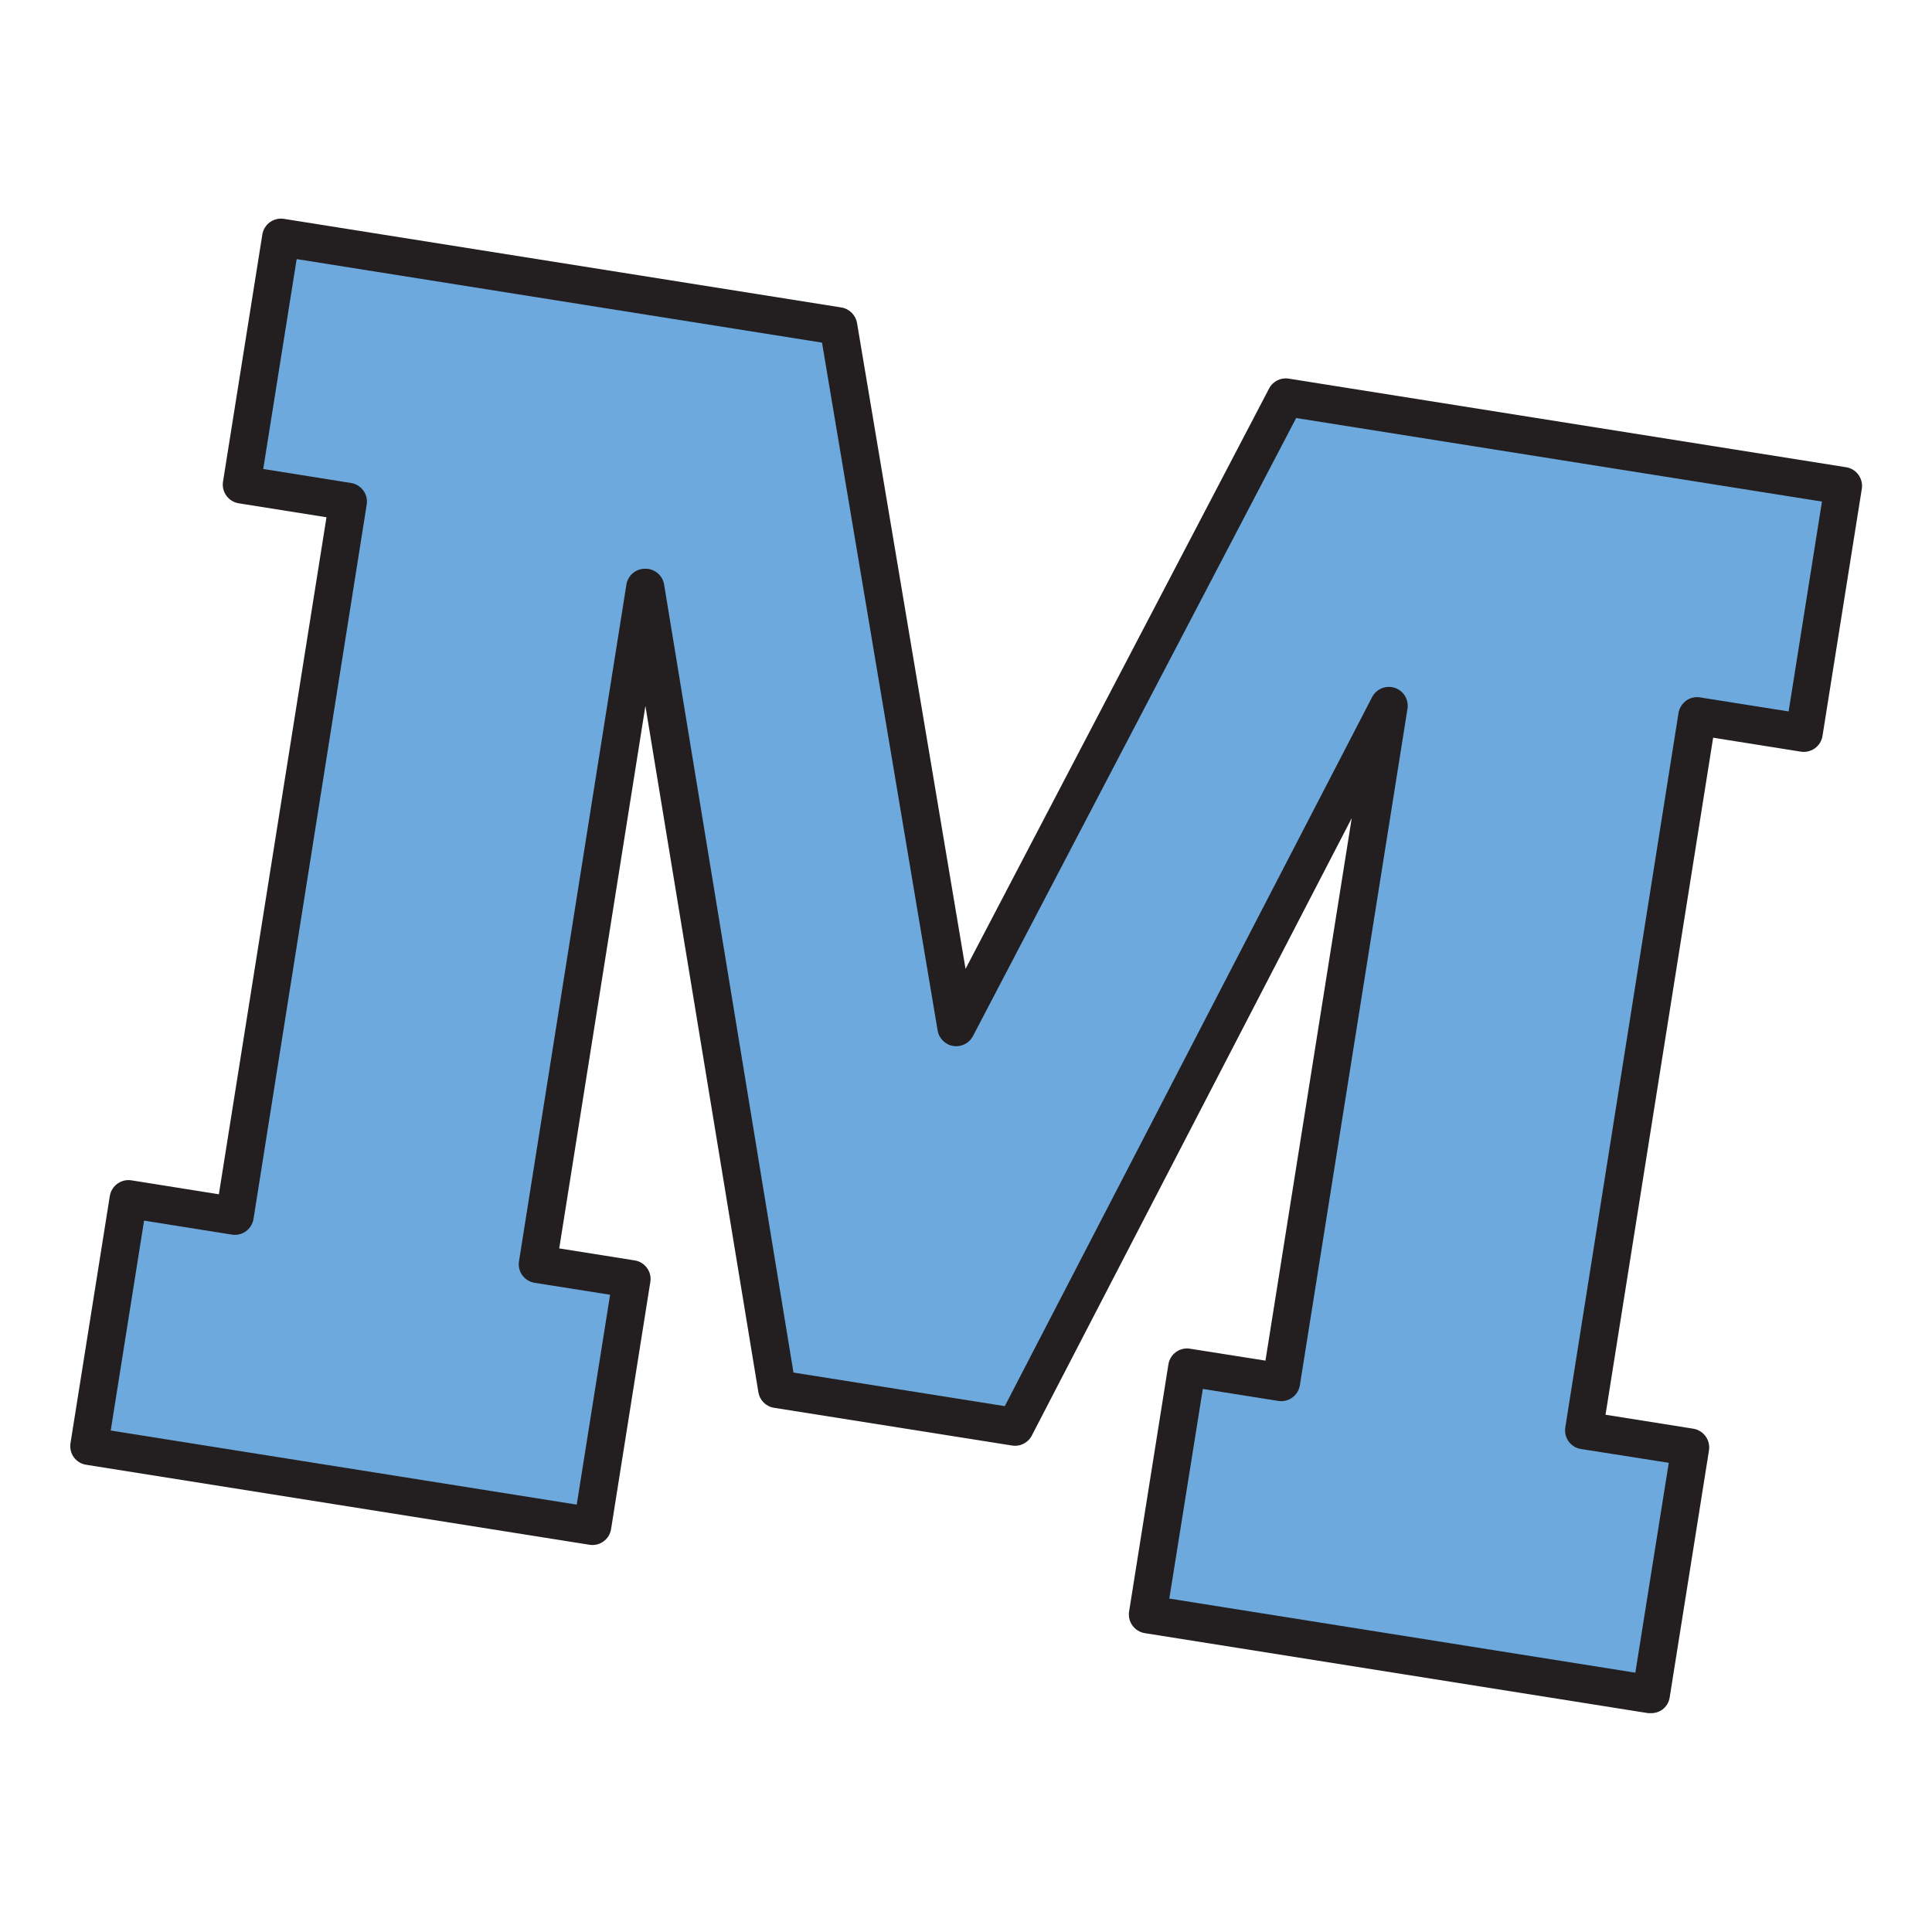
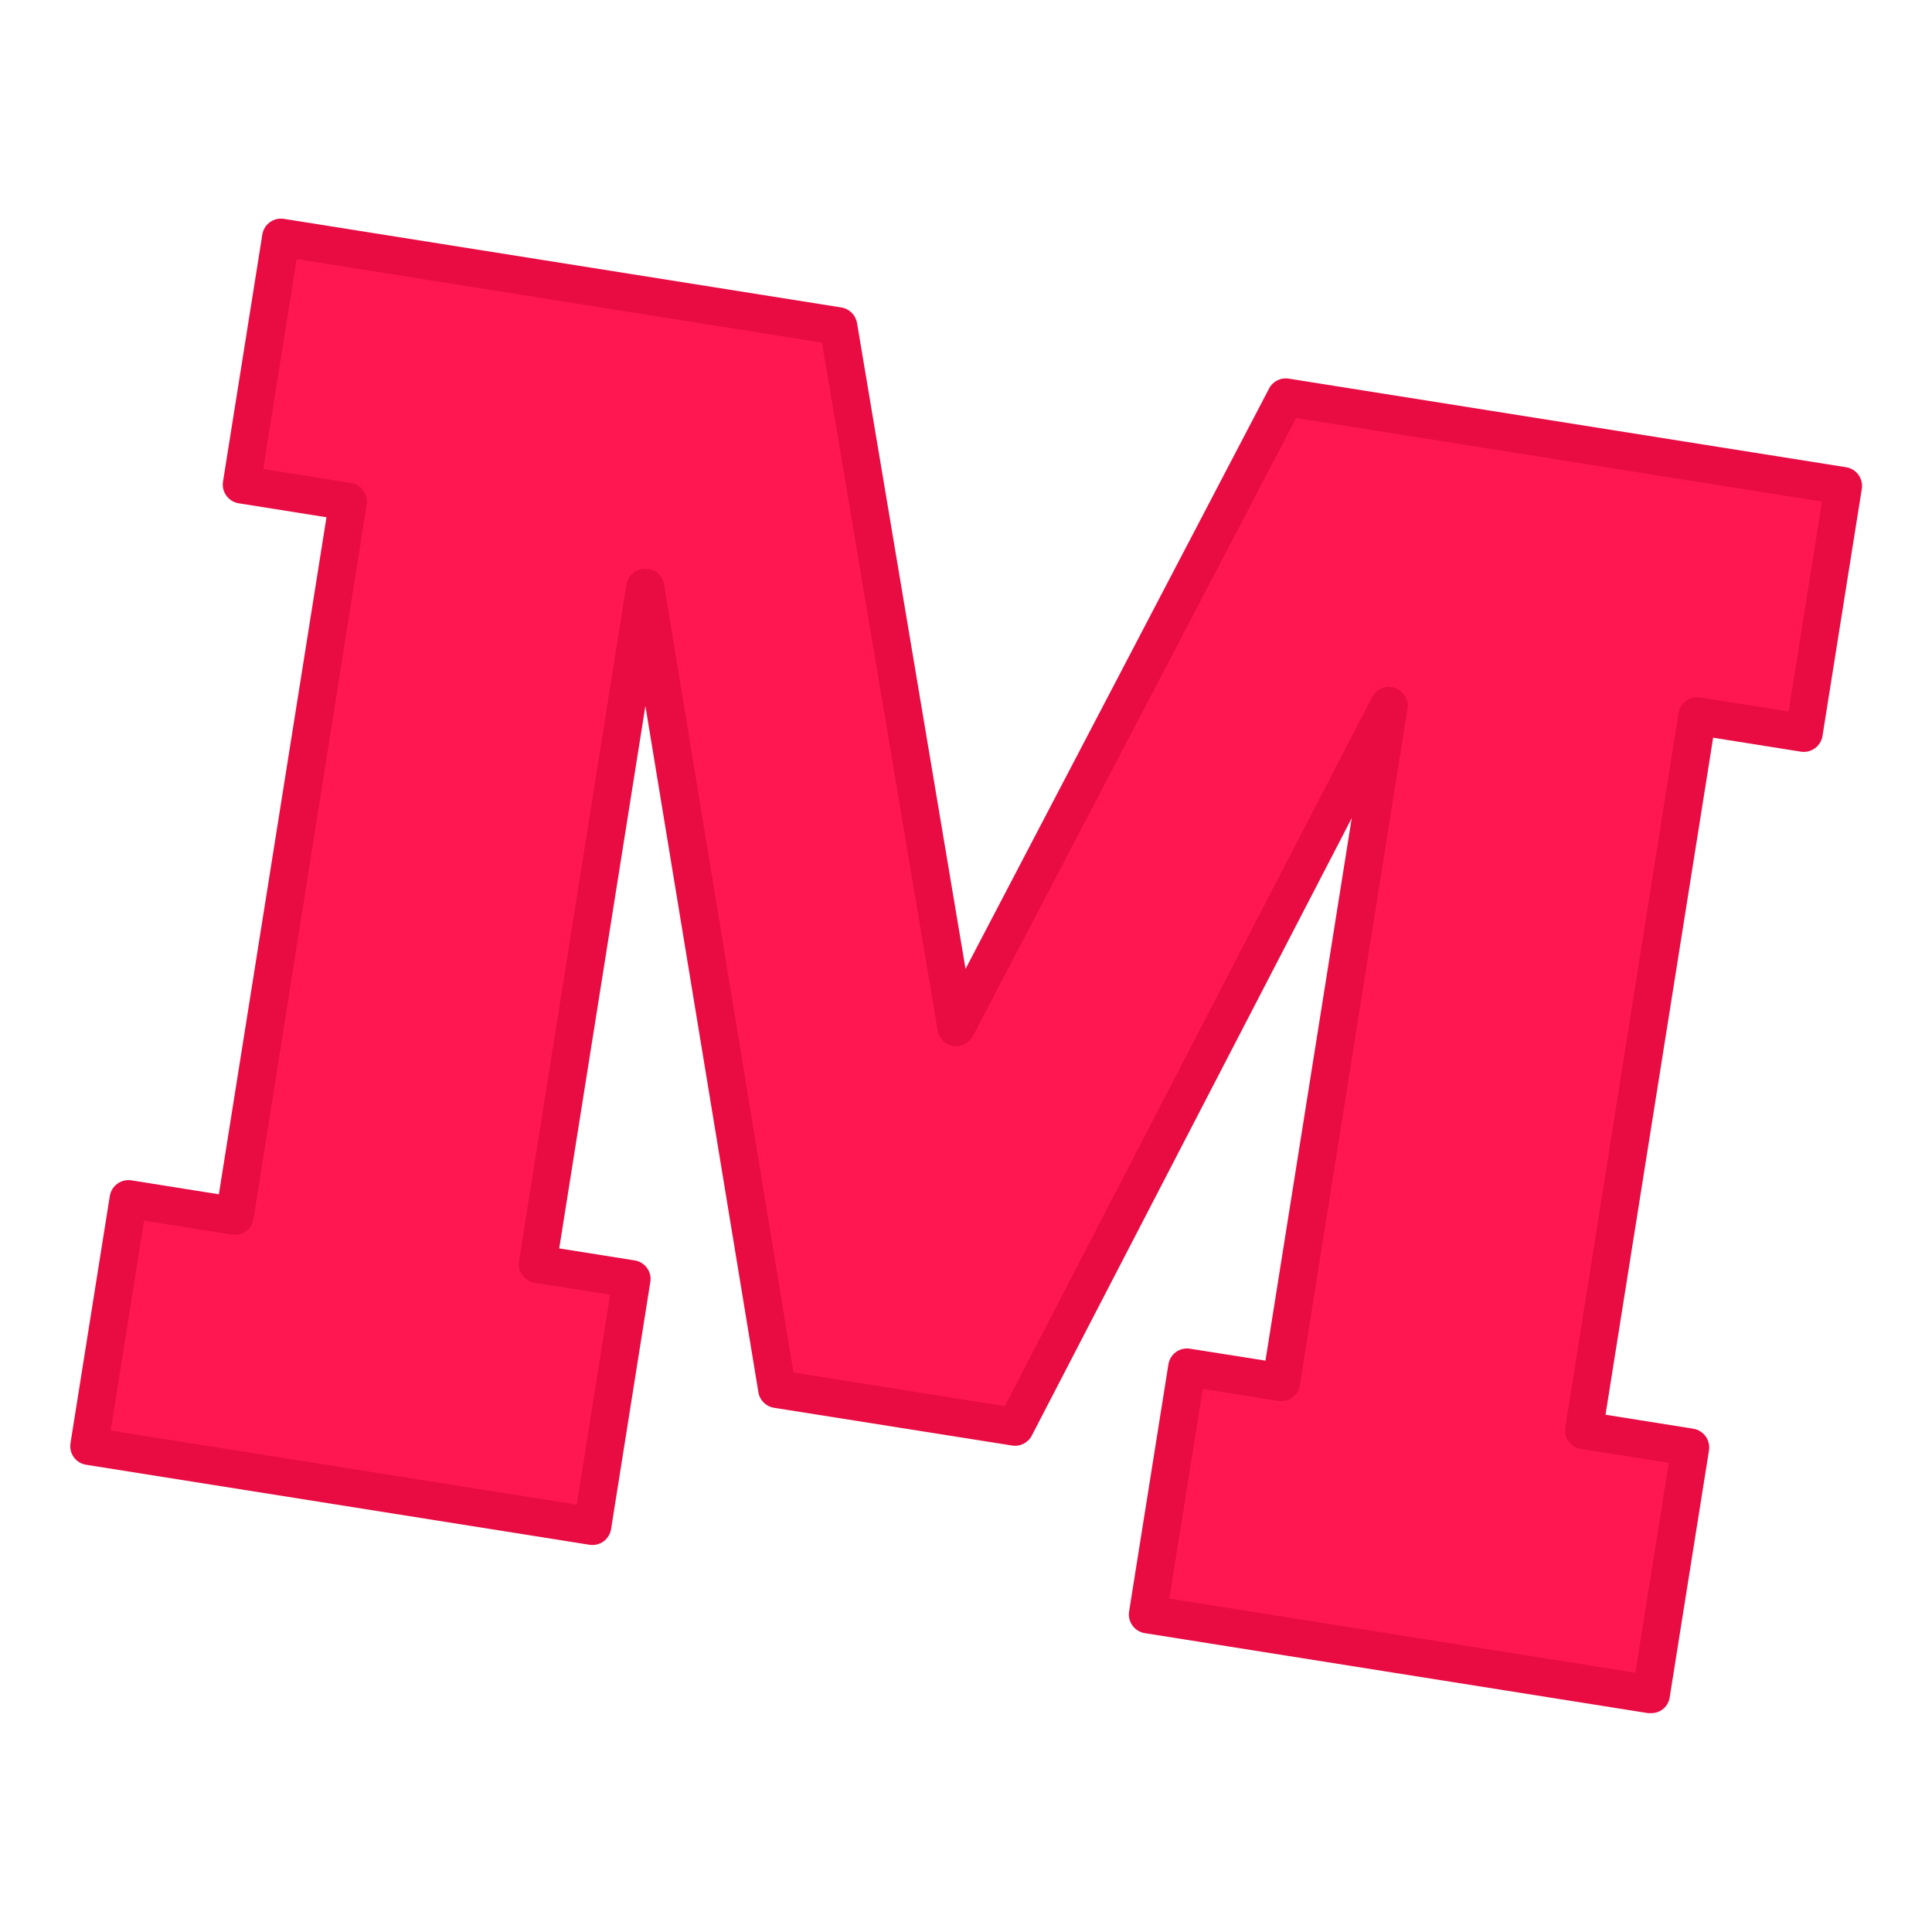
<svg xmlns="http://www.w3.org/2000/svg" version="1.1" width="256" height="256">
  <svg id="SvgjsSvg1000" data-name="Layer 1" viewBox="0 0 256 256">
    <defs>
-       <style>.cls-1{fill:#6da9dc;}.cls-2{fill:#231f20;}</style>
+       <style>
+     .cls-1 {
+         fill: #ff1751;
+     }
+     
+     .cls-2 {
+         fill: #e80c43;
+     }
+ </style>
    </defs>
    <path class="cls-1" d="M31.08,161.12,46.13,66.46,32,64.22l5.21-32.75,73.86,11.74,15.62,92.92,43.66-83.49,73.86,11.74L239,97.13l-14.11-2.25-15,94.66L224,191.78l-5.21,32.75-66.69-10.6,5.21-32.75,12.43,2L184,93.52l-49.5,95.55-31.56-5L85.49,77.86,71.23,167.5l12.43,2-5.2,32.74-66.69-10.6L17,158.87Z" />
    <path class="cls-2" d="M218.77,227a2.56,2.56,0,0,1-.39,0l-66.69-10.6a2.51,2.51,0,0,1-2.08-2.86l5.21-32.75a2.49,2.49,0,0,1,2.86-2.08l10,1.58,11.43-71.88-42.39,81.81a2.49,2.49,0,0,1-2.61,1.32l-31.55-5a2.49,2.49,0,0,1-2.07-2.06L85.52,93.54,74.1,165.42l10,1.59a2.48,2.48,0,0,1,1.63,1,2.45,2.45,0,0,1,.44,1.86l-5.2,32.75a2.5,2.5,0,0,1-2.86,2.07l-66.69-10.6a2.48,2.48,0,0,1-1.64-1,2.52,2.52,0,0,1-.44-1.86l5.21-32.75a2.51,2.51,0,0,1,2.86-2.08L29,158.25,43.26,68.54,31.63,66.69a2.51,2.51,0,0,1-2.08-2.87l5.21-32.74A2.5,2.5,0,0,1,37.62,29l73.86,11.74a2.52,2.52,0,0,1,2.08,2.06l14.38,85.58,40.22-76.9a2.48,2.48,0,0,1,2.6-1.31l73.86,11.74a2.5,2.5,0,0,1,2.08,2.86l-5.21,32.75a2.51,2.51,0,0,1-2.86,2.08L227,97.75l-14.26,89.71,11.63,1.85a2.52,2.52,0,0,1,2.08,2.87l-5.21,32.74a2.44,2.44,0,0,1-1,1.63A2.46,2.46,0,0,1,218.77,227Zm-63.83-15.18,61.75,9.82,4.43-27.81L209.48,192a2.5,2.5,0,0,1-2.07-2.86l15-94.66a2.56,2.56,0,0,1,1-1.63,2.47,2.47,0,0,1,1.86-.44L237,94.27l4.42-27.81L171.75,55.39l-42.83,81.9a2.5,2.5,0,0,1-4.68-.75L108.92,45.4,39.31,34.33,34.88,62.14,46.52,64a2.5,2.5,0,0,1,2.07,2.86l-15,94.66a2.56,2.56,0,0,1-1,1.63,2.49,2.49,0,0,1-1.87.44l-11.63-1.85-4.42,27.81,61.75,9.82,4.42-27.81-10-1.58a2.52,2.52,0,0,1-1.63-1,2.47,2.47,0,0,1-.44-1.86L83,77.47a2.5,2.5,0,0,1,2.46-2.11h0A2.5,2.5,0,0,1,88,77.46l17.14,104.41,28,4.45,48.67-93.95a2.5,2.5,0,0,1,4.69,1.54l-14.26,89.64a2.5,2.5,0,0,1-2.86,2.08l-10-1.59Z" />
  </svg>
</svg>
